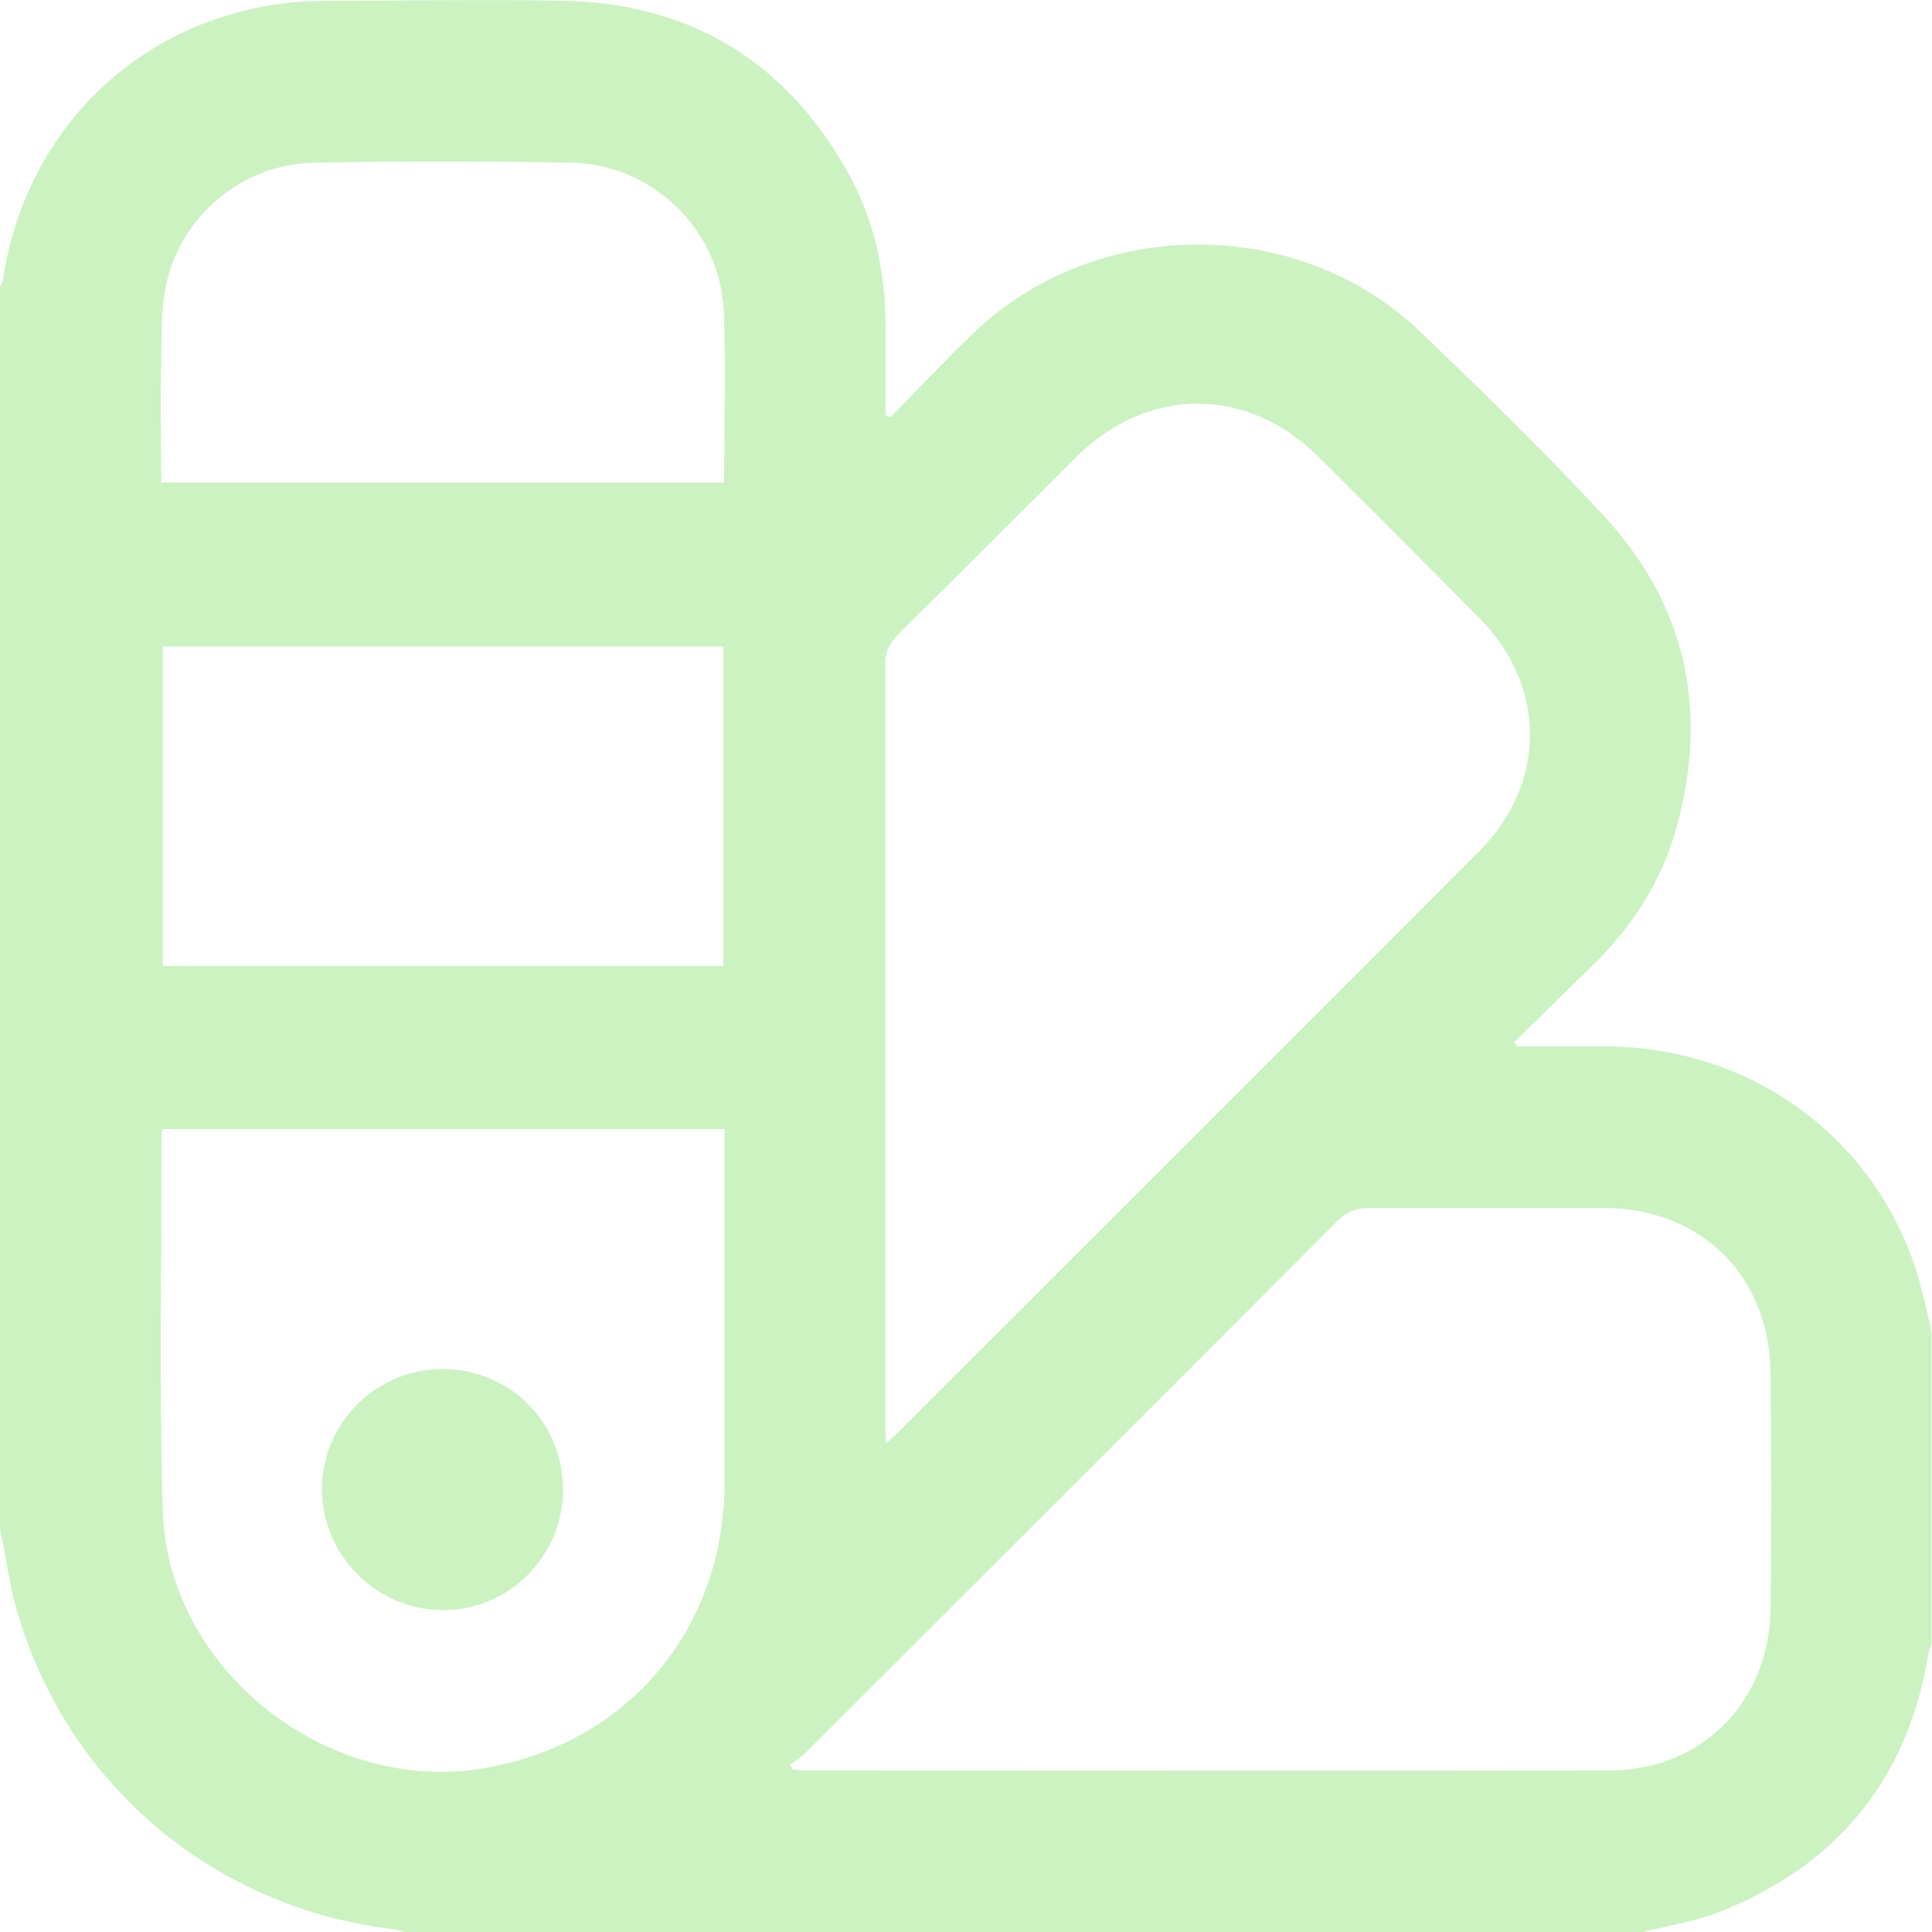
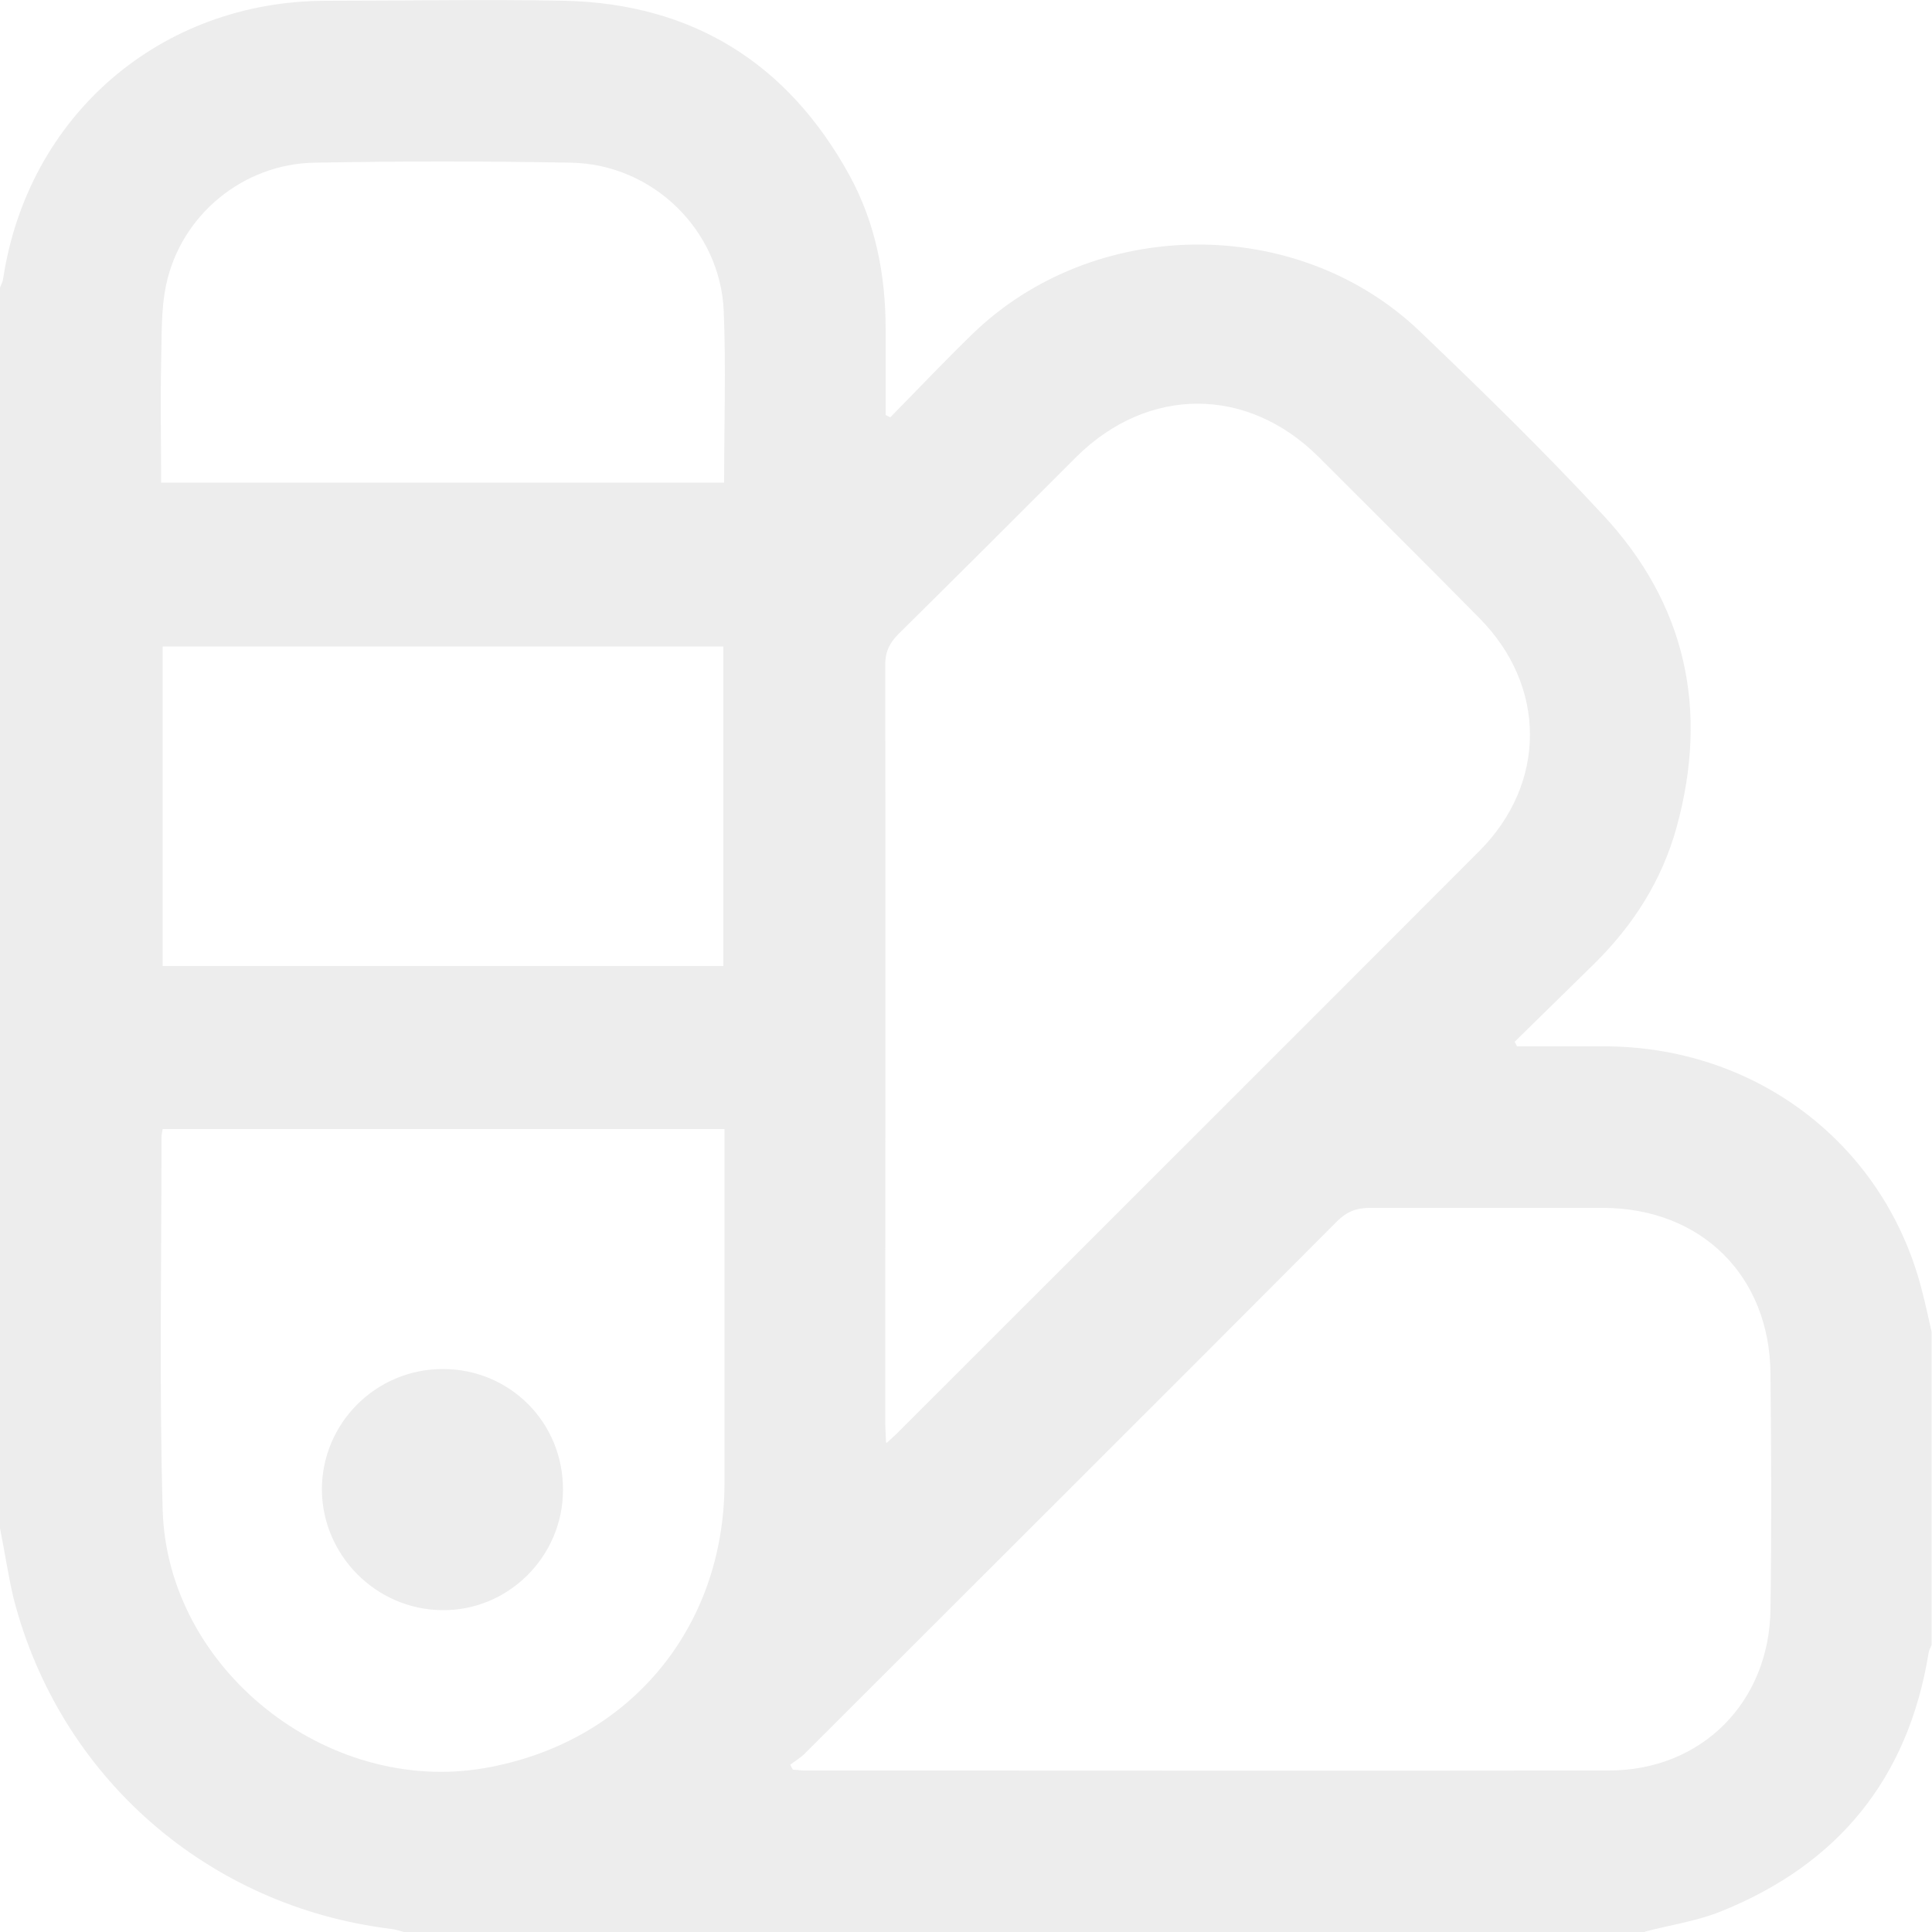
<svg xmlns="http://www.w3.org/2000/svg" id="Layer_2" viewBox="0 0 50 50">
  <defs>
-     <style>.cls-1{fill:#ccf2c2;stroke-width:0px;}</style>
+     <style>.cls-1{fill:#ededed;stroke-width:0px;}</style>
  </defs>
  <g id="Layer_1-2">
    <path class="cls-1" d="M42.58,50H10.45c-.11-.03-.22-.07-.33-.08-4.74-.58-8.58-3.93-9.77-8.56C.21,40.76.12,40.15,0,39.55,0,28.85,0,18.14,0,7.44c.03-.07.07-.15.08-.22C.72,2.99,4.15.03,8.43.02c2.07,0,4.13-.04,6.2,0,3.3.08,5.76,1.62,7.35,4.51.68,1.24.94,2.59.94,3.99,0,.74,0,1.48,0,2.22.04.02.08.04.12.06.7-.71,1.39-1.44,2.11-2.14,3.15-3.07,8.43-3.12,11.6-.08,1.61,1.54,3.21,3.1,4.72,4.73,2.16,2.31,2.76,5.05,1.92,8.1-.38,1.38-1.13,2.55-2.15,3.55-.68.67-1.36,1.33-2.04,2,.02.04.04.08.06.12.79,0,1.58,0,2.37,0,3.92.05,7.19,2.61,8.12,6.36.09.34.16.69.24,1.03v8.1c-.03.07-.07.14-.08.22-.53,3.24-2.34,5.46-5.38,6.68-.62.25-1.31.35-1.96.52ZM22.95,37.34c.14-.13.2-.18.26-.24,5.03-5.03,10.06-10.05,15.08-15.08,1.74-1.75,1.74-4.26,0-6.02-1.38-1.4-2.78-2.79-4.17-4.18-1.84-1.83-4.41-1.83-6.26,0-1.53,1.53-3.06,3.06-4.6,4.58-.25.25-.36.49-.35.85.01,6.51,0,13.01,0,19.52,0,.16.01.31.02.56ZM20.45,45.67l.07.13c.09,0,.19.02.28.02,6.95,0,13.9.01,20.84,0,2.4,0,4.15-1.77,4.18-4.17.03-2.03.02-4.07,0-6.1-.02-2.53-1.79-4.28-4.32-4.29-2.02,0-4.04,0-6.05,0-.35,0-.6.1-.85.35-4.58,4.6-9.18,9.18-13.77,13.77-.11.11-.26.2-.39.3ZM4.21,29.21c-.01.09-.03.15-.03.21,0,3.22-.06,6.44.03,9.66.12,4.12,4.25,7.38,8.32,6.68,3.72-.64,6.21-3.59,6.22-7.37,0-2.89,0-5.79,0-8.68,0-.16,0-.32,0-.49H4.21ZM18.72,25v-8.27H4.21v8.27h14.51ZM18.74,12.49c0-1.51.05-2.98-.01-4.44-.09-2.1-1.84-3.8-3.95-3.84-2.21-.04-4.42-.04-6.64,0-1.85.03-3.46,1.36-3.84,3.16-.14.66-.11,1.36-.13,2.04-.02,1.02,0,2.04,0,3.08h14.57Z" />
    <path class="cls-1" d="M14.57,38.56c0,1.73-1.43,3.14-3.14,3.11-1.7-.02-3.09-1.42-3.1-3.12,0-1.72,1.4-3.12,3.13-3.12,1.74,0,3.12,1.39,3.11,3.13Z" />
  </g>
</svg>
